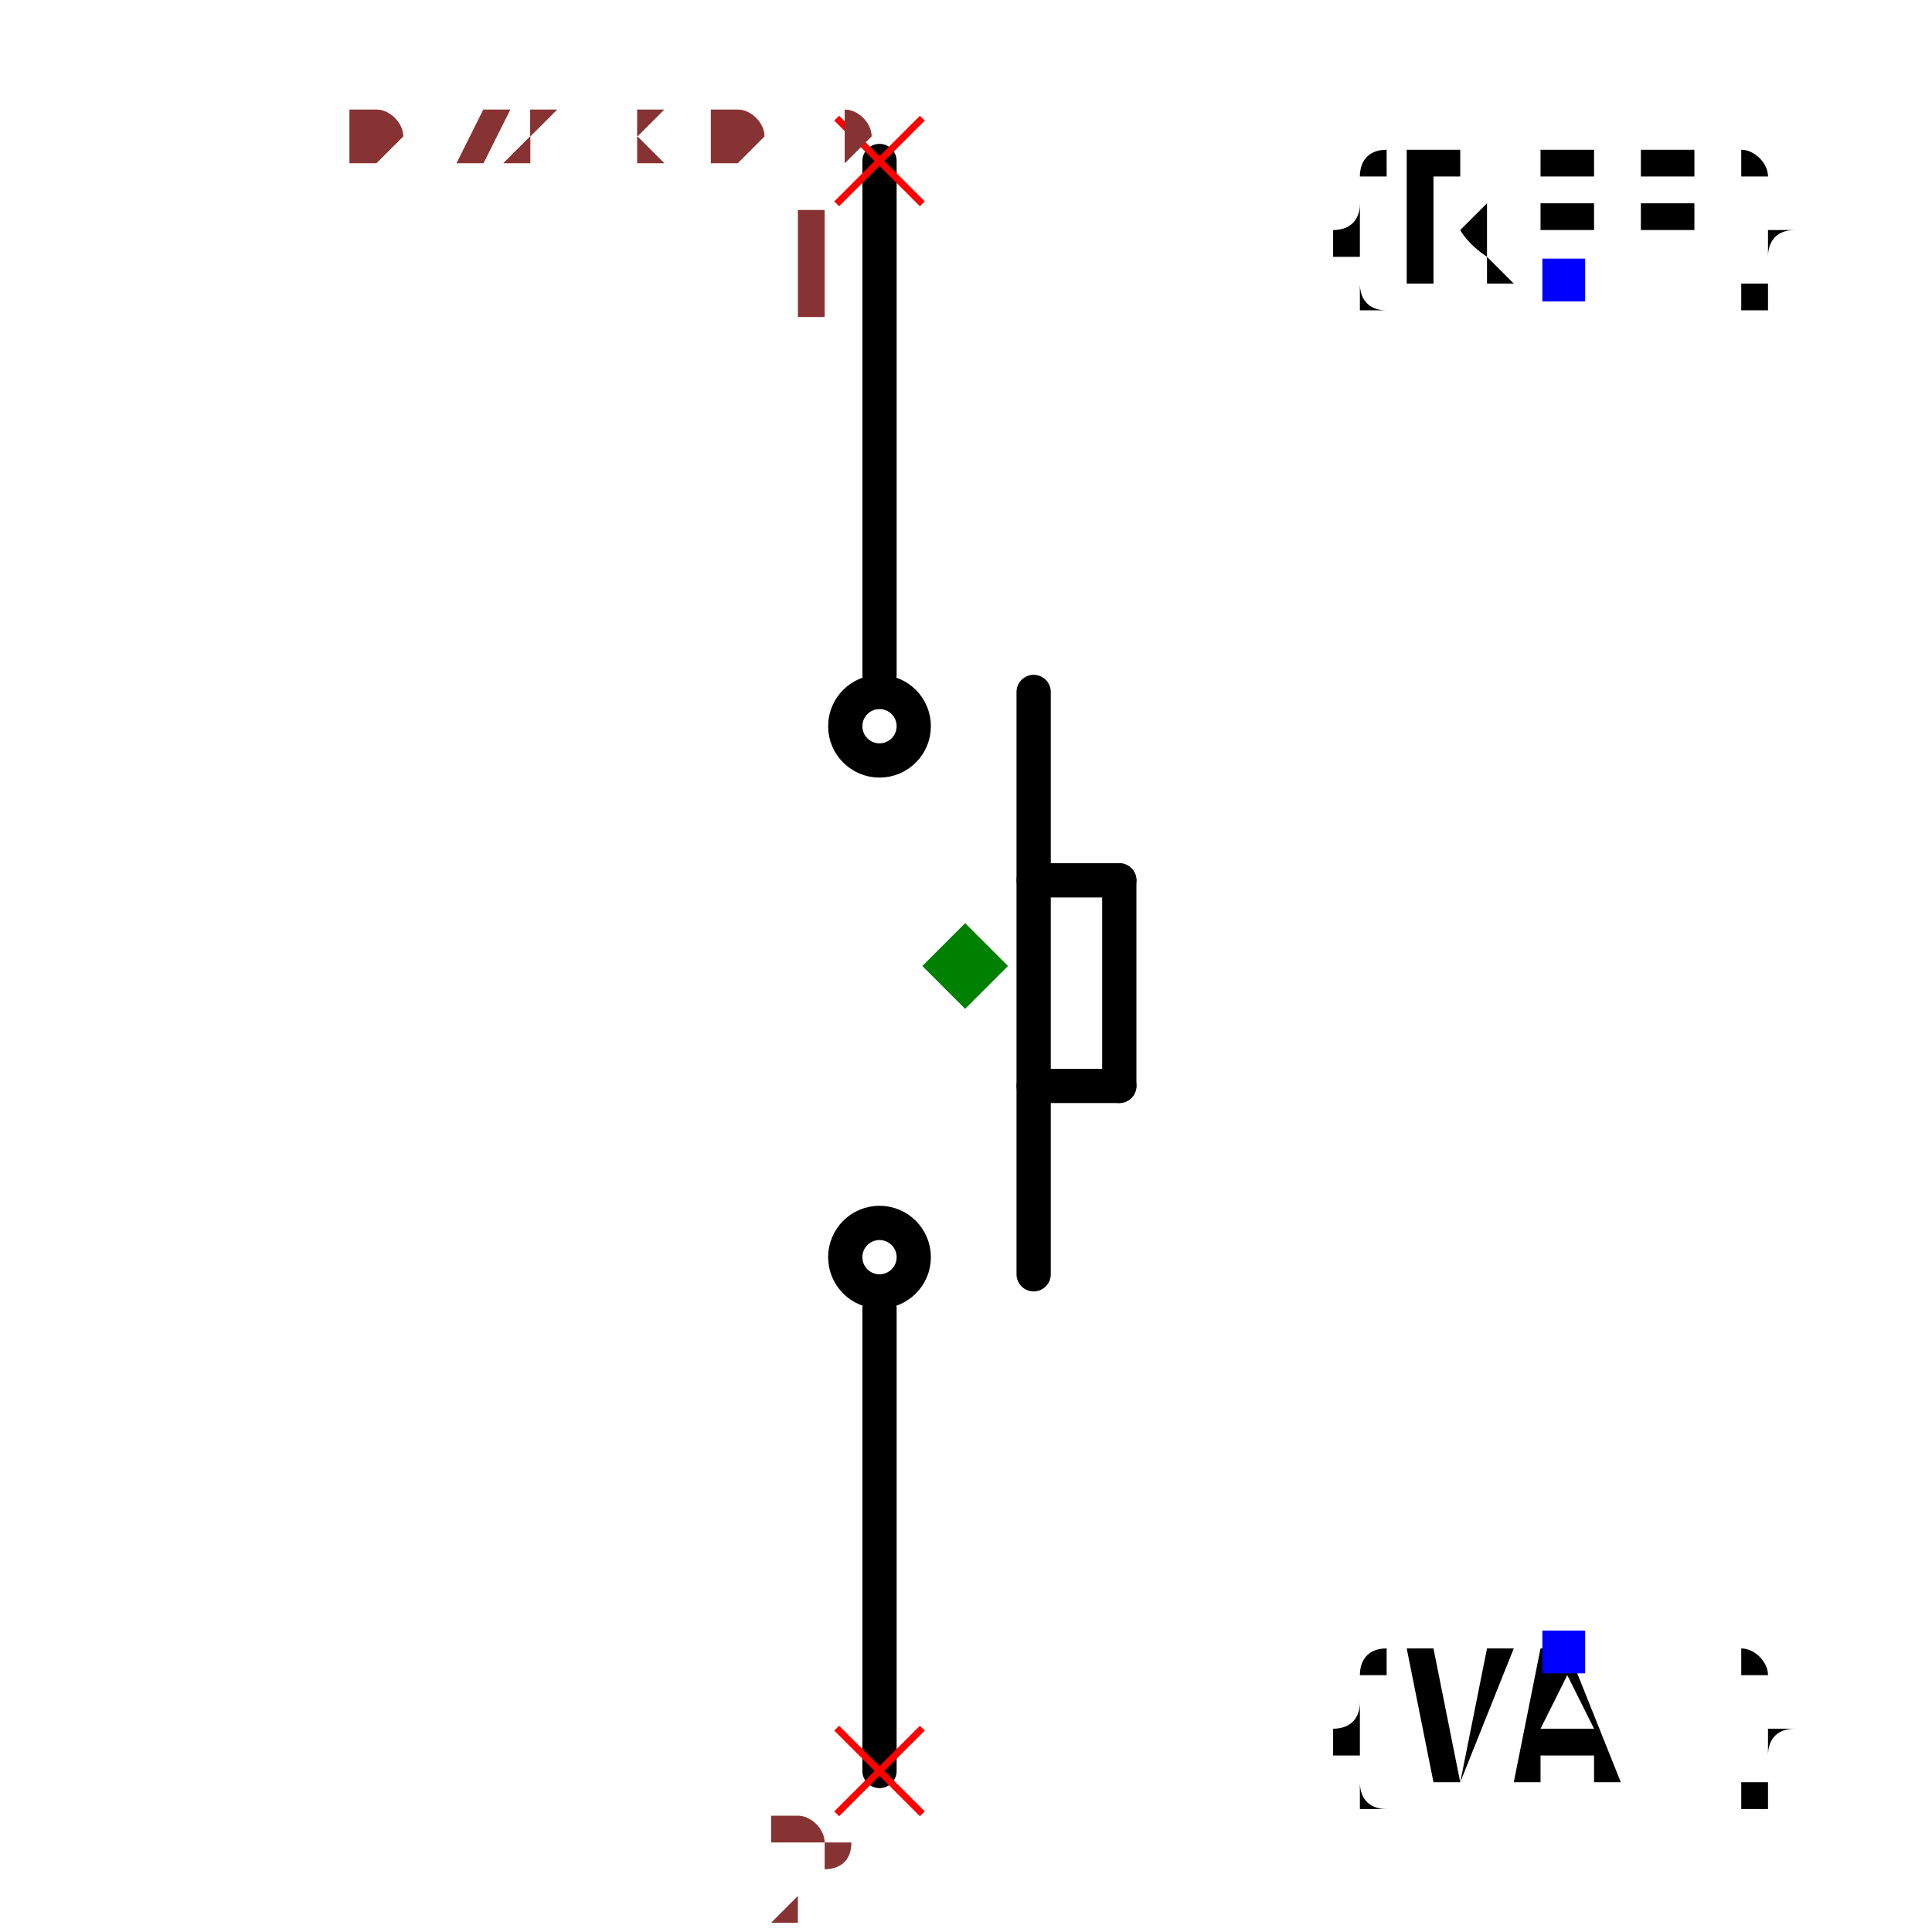
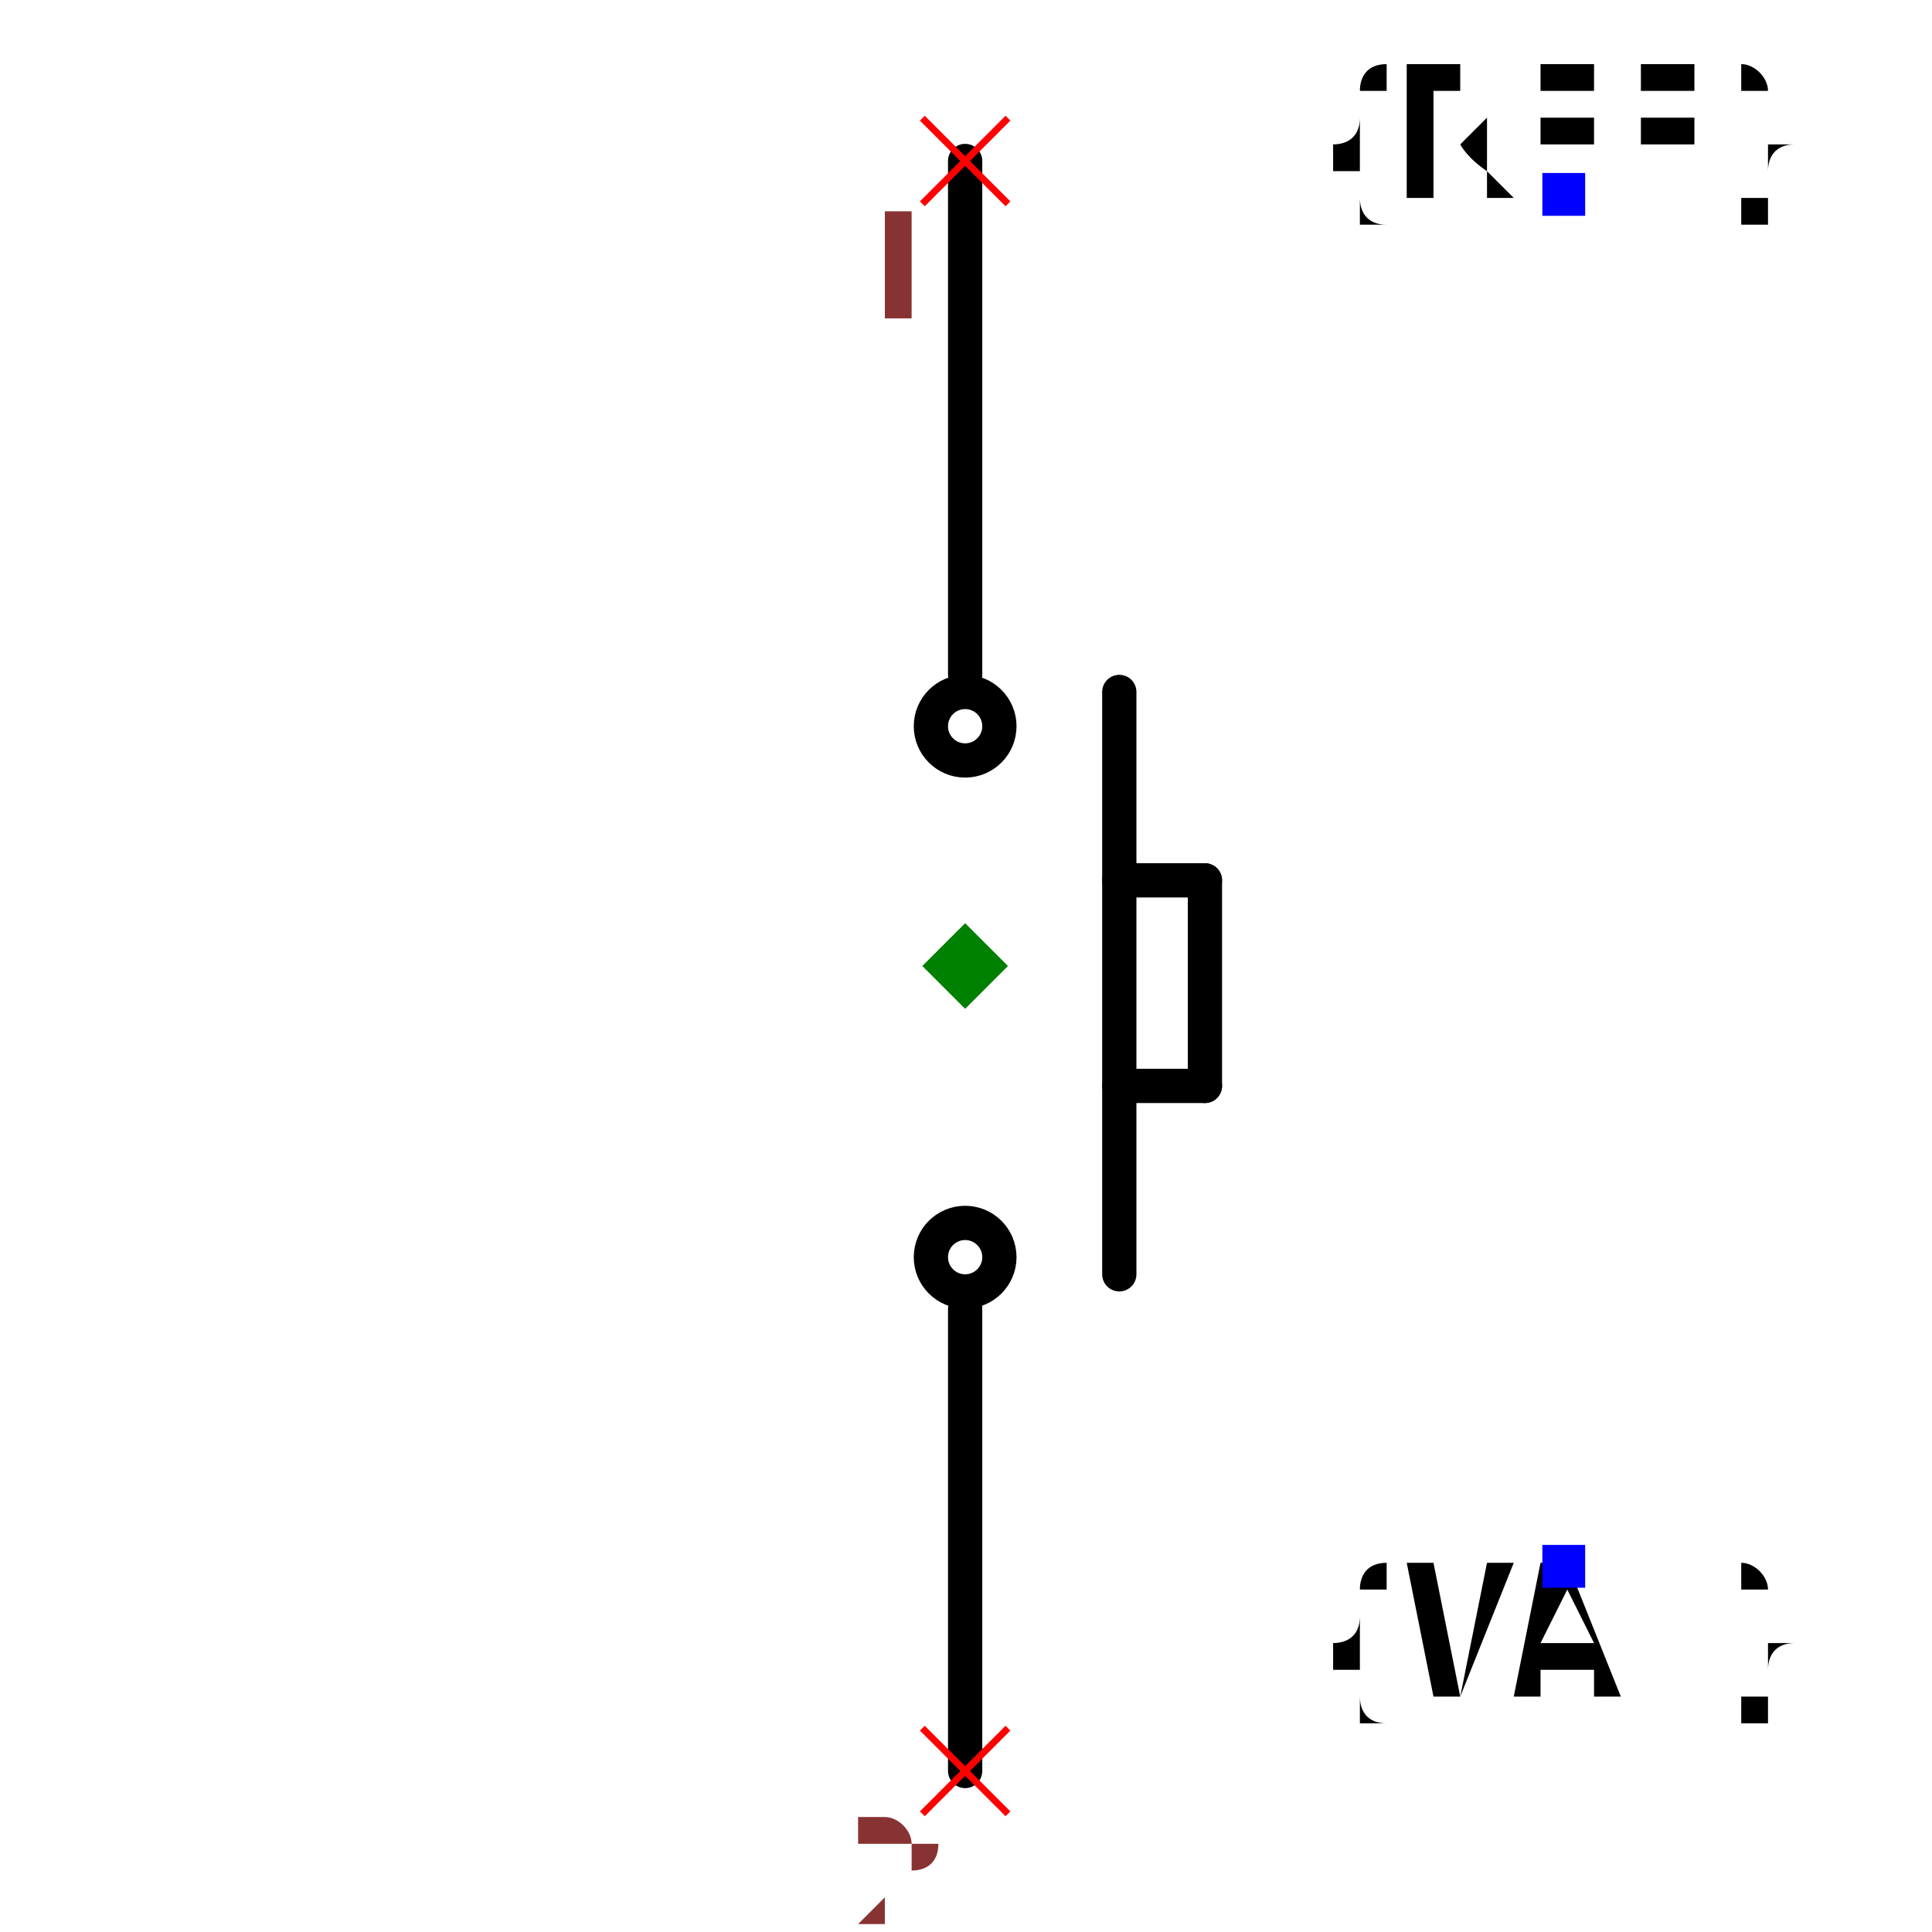
- <svg xmlns="http://www.w3.org/2000/svg" width="150" height="150" viewBox="-0.431 -0.564 0.863 1.128">
-   <path d="M0.09,-0.05 L0.04,-0.05" fill="none" stroke="black" stroke-width="0.02" stroke-linecap="round" stroke-linejoin="round" />
-   <path d="M0.09,-0.05 L0.09,0.07" fill="none" stroke="black" stroke-width="0.02" stroke-linecap="round" stroke-linejoin="round" />
-   <path d="M0.09,0.07 L0.04,0.07" fill="none" stroke="black" stroke-width="0.02" stroke-linecap="round" stroke-linejoin="round" />
-   <path d="M-0.05,-0.47 L-0.05,-0.17" fill="none" stroke="black" stroke-width="0.02" stroke-linecap="round" stroke-linejoin="round" />
-   <path d="M0.04,-0.16 L0.04,0.18" fill="none" stroke="black" stroke-width="0.02" stroke-linecap="round" stroke-linejoin="round" />
-   <path d="M-0.05,0.2 L-0.05,0.47" fill="none" stroke="black" stroke-width="0.02" stroke-linecap="round" stroke-linejoin="round" />
-   <circle cx="-0.05" cy="-0.14" r="0.02" fill="none" stroke="black" stroke-width="0.02" />
-   <circle cx="-0.05" cy="0.17" r="0.02" fill="none" stroke="black" stroke-width="0.02" />
+ <svg xmlns="http://www.w3.org/2000/svg" width="150" height="150" viewBox="-0.431 -0.514 0.863 1.128">
+   <path d="M0.14,-6.938893903907228e-18 L0.09,0" fill="none" stroke="black" stroke-width="0.02" stroke-linecap="round" stroke-linejoin="round" />
+   <path d="M0.14,-6.938893903907228e-18 L0.14,0.12" fill="none" stroke="black" stroke-width="0.02" stroke-linecap="round" stroke-linejoin="round" />
+   <path d="M0.14,0.12 L0.09,0.12" fill="none" stroke="black" stroke-width="0.02" stroke-linecap="round" stroke-linejoin="round" />
+   <path d="M-2.7755575615628914e-17,-0.42 L-1.3877787807814457e-17,-0.12" fill="none" stroke="black" stroke-width="0.02" stroke-linecap="round" stroke-linejoin="round" />
+   <path d="M0.09,-0.11 L0.09,0.23" fill="none" stroke="black" stroke-width="0.02" stroke-linecap="round" stroke-linejoin="round" />
+   <path d="M1.3877787807814457e-17,0.25 L2.7755575615628914e-17,0.52" fill="none" stroke="black" stroke-width="0.02" stroke-linecap="round" stroke-linejoin="round" />
+   <circle cx="-6.938893903907228e-18" cy="-0.09" r="0.02" fill="none" stroke="black" stroke-width="0.02" />
+   <circle cx="1.3877787807814457e-17" cy="0.22" r="0.02" fill="none" stroke="black" stroke-width="0.02" />
  <text x="0.35" y="-0.4" dx="0" dy="0" text-anchor="middle" style="font: 0.1px monospace; fill: black">{REF}</text>
  <rect x="0.337" y="-0.413" width="0.025" height="0.025" fill="blue" />
  <text x="0.35" y="0.4" dx="0" dy="0.075" text-anchor="middle" style="font: 0.1px monospace; fill: black">{VAL}</text>
  <rect x="0.337" y="0.388" width="0.025" height="0.025" fill="blue" />
-   <line x1="-0.075" y1="-0.495" x2="-0.025" y2="-0.445" stroke="red" stroke-width="0.004" />
-   <line x1="-0.075" y1="-0.445" x2="-0.025" y2="-0.495" stroke="red" stroke-width="0.004" />
-   <text x="-0.09" y="-0.38" text-anchor="middle" style="font: 0.08px monospace; fill: #833;">1</text>
-   <line x1="-0.075" y1="0.445" x2="-0.025" y2="0.495" stroke="red" stroke-width="0.004" />
-   <line x1="-0.075" y1="0.495" x2="-0.025" y2="0.445" stroke="red" stroke-width="0.004" />
-   <text x="-0.09" y="0.56" text-anchor="middle" style="font: 0.08px monospace; fill: #833;">2</text>
-   <path d="M 0 -0.025 L 0.025 0 L 0 0.025 L -0.025 0 Z" fill="green" />
-   <text x="-0.359" y="-0.47" style="font: 0.05px monospace; fill: #833;">0.72 x 0.94</text>
-   <text x="-0.359" y="-0.47" style="font: 0.05px monospace; fill: #833;">0.72 x 0.94</text>
+   <line x1="-0.025" y1="-0.445" x2="0.025" y2="-0.395" stroke="red" stroke-width="0.004" />
+   <line x1="-0.025" y1="-0.395" x2="0.025" y2="-0.445" stroke="red" stroke-width="0.004" />
+   <text x="-0.04" y="-0.33" text-anchor="middle" style="font: 0.08px monospace; fill: #833;">1</text>
+   <line x1="-0.025" y1="0.495" x2="0.025" y2="0.545" stroke="red" stroke-width="0.004" />
+   <line x1="-0.025" y1="0.545" x2="0.025" y2="0.495" stroke="red" stroke-width="0.004" />
+   <text x="-0.04" y="0.61" text-anchor="middle" style="font: 0.08px monospace; fill: #833;">2</text>
+   <path d="M 0 0.025 L 0.025 0.05 L 0 0.075 L -0.025 0.05 Z" fill="green" />
+   <text x="-0.359" y="-0.52" style="font: 0.05px monospace; fill: #833;">0.72 x 0.94</text>
+   <text x="-0.359" y="-0.52" style="font: 0.05px monospace; fill: #833;">0.72 x 0.94</text>
</svg>
